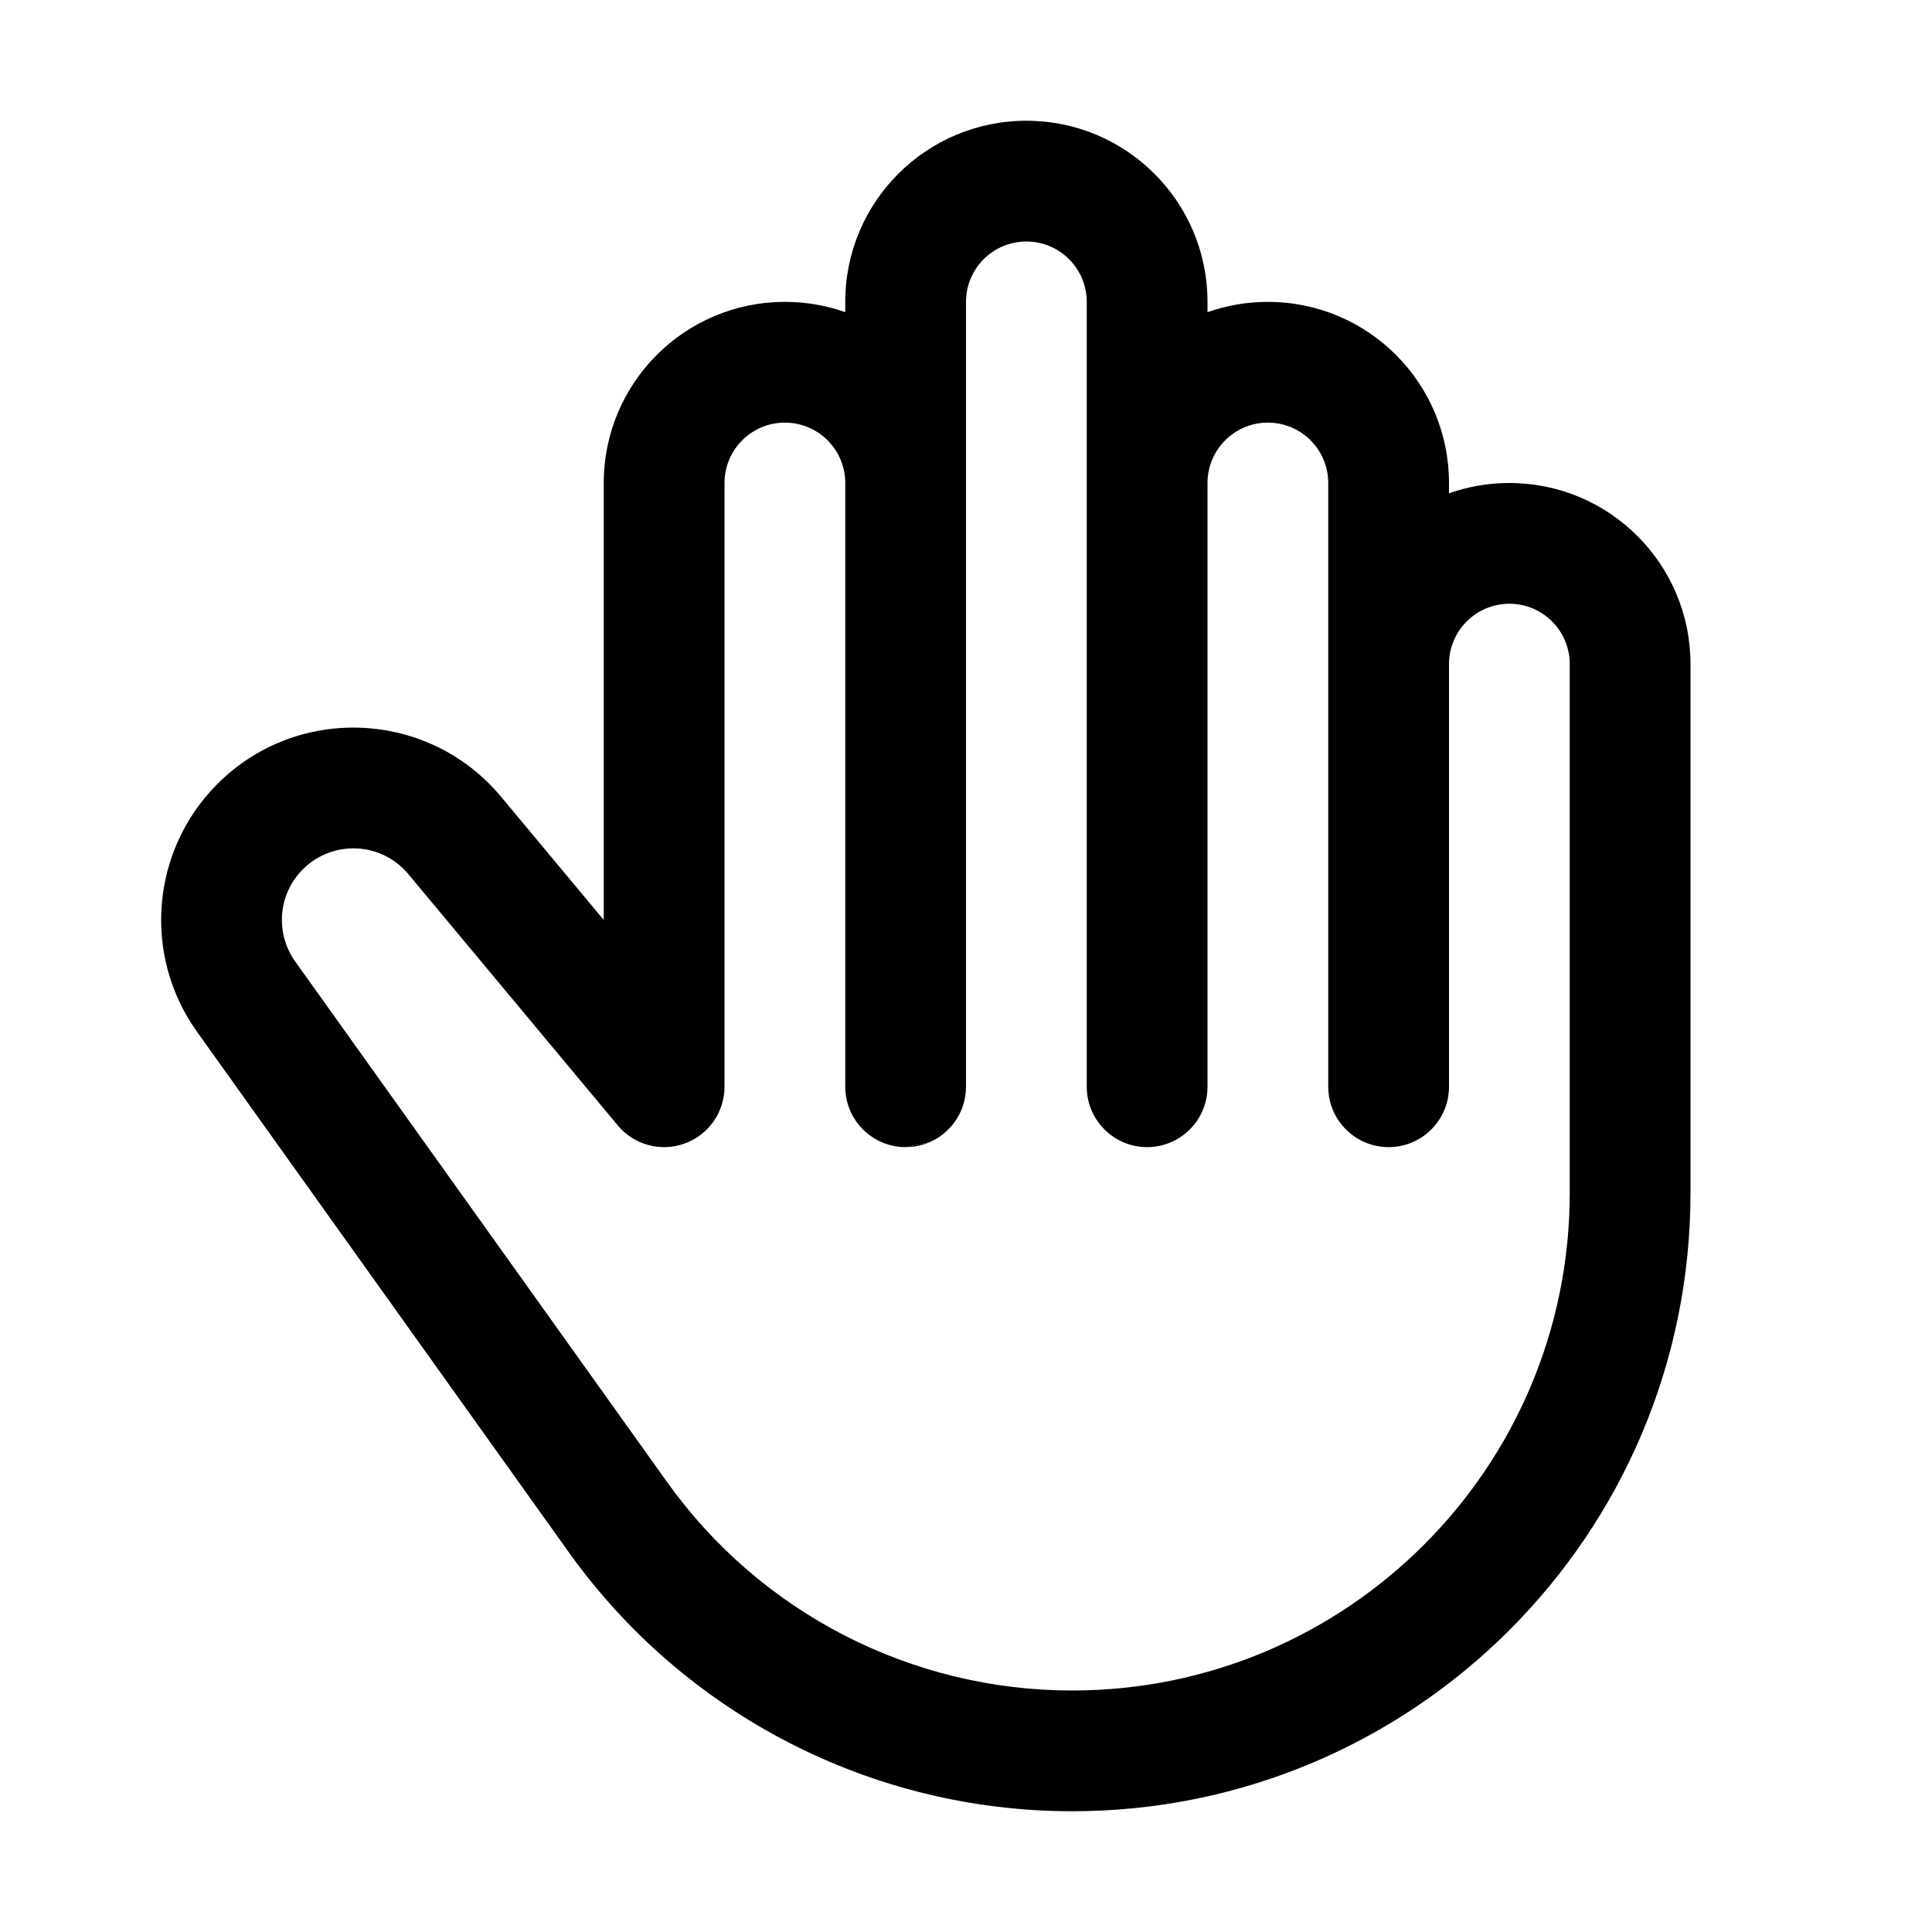
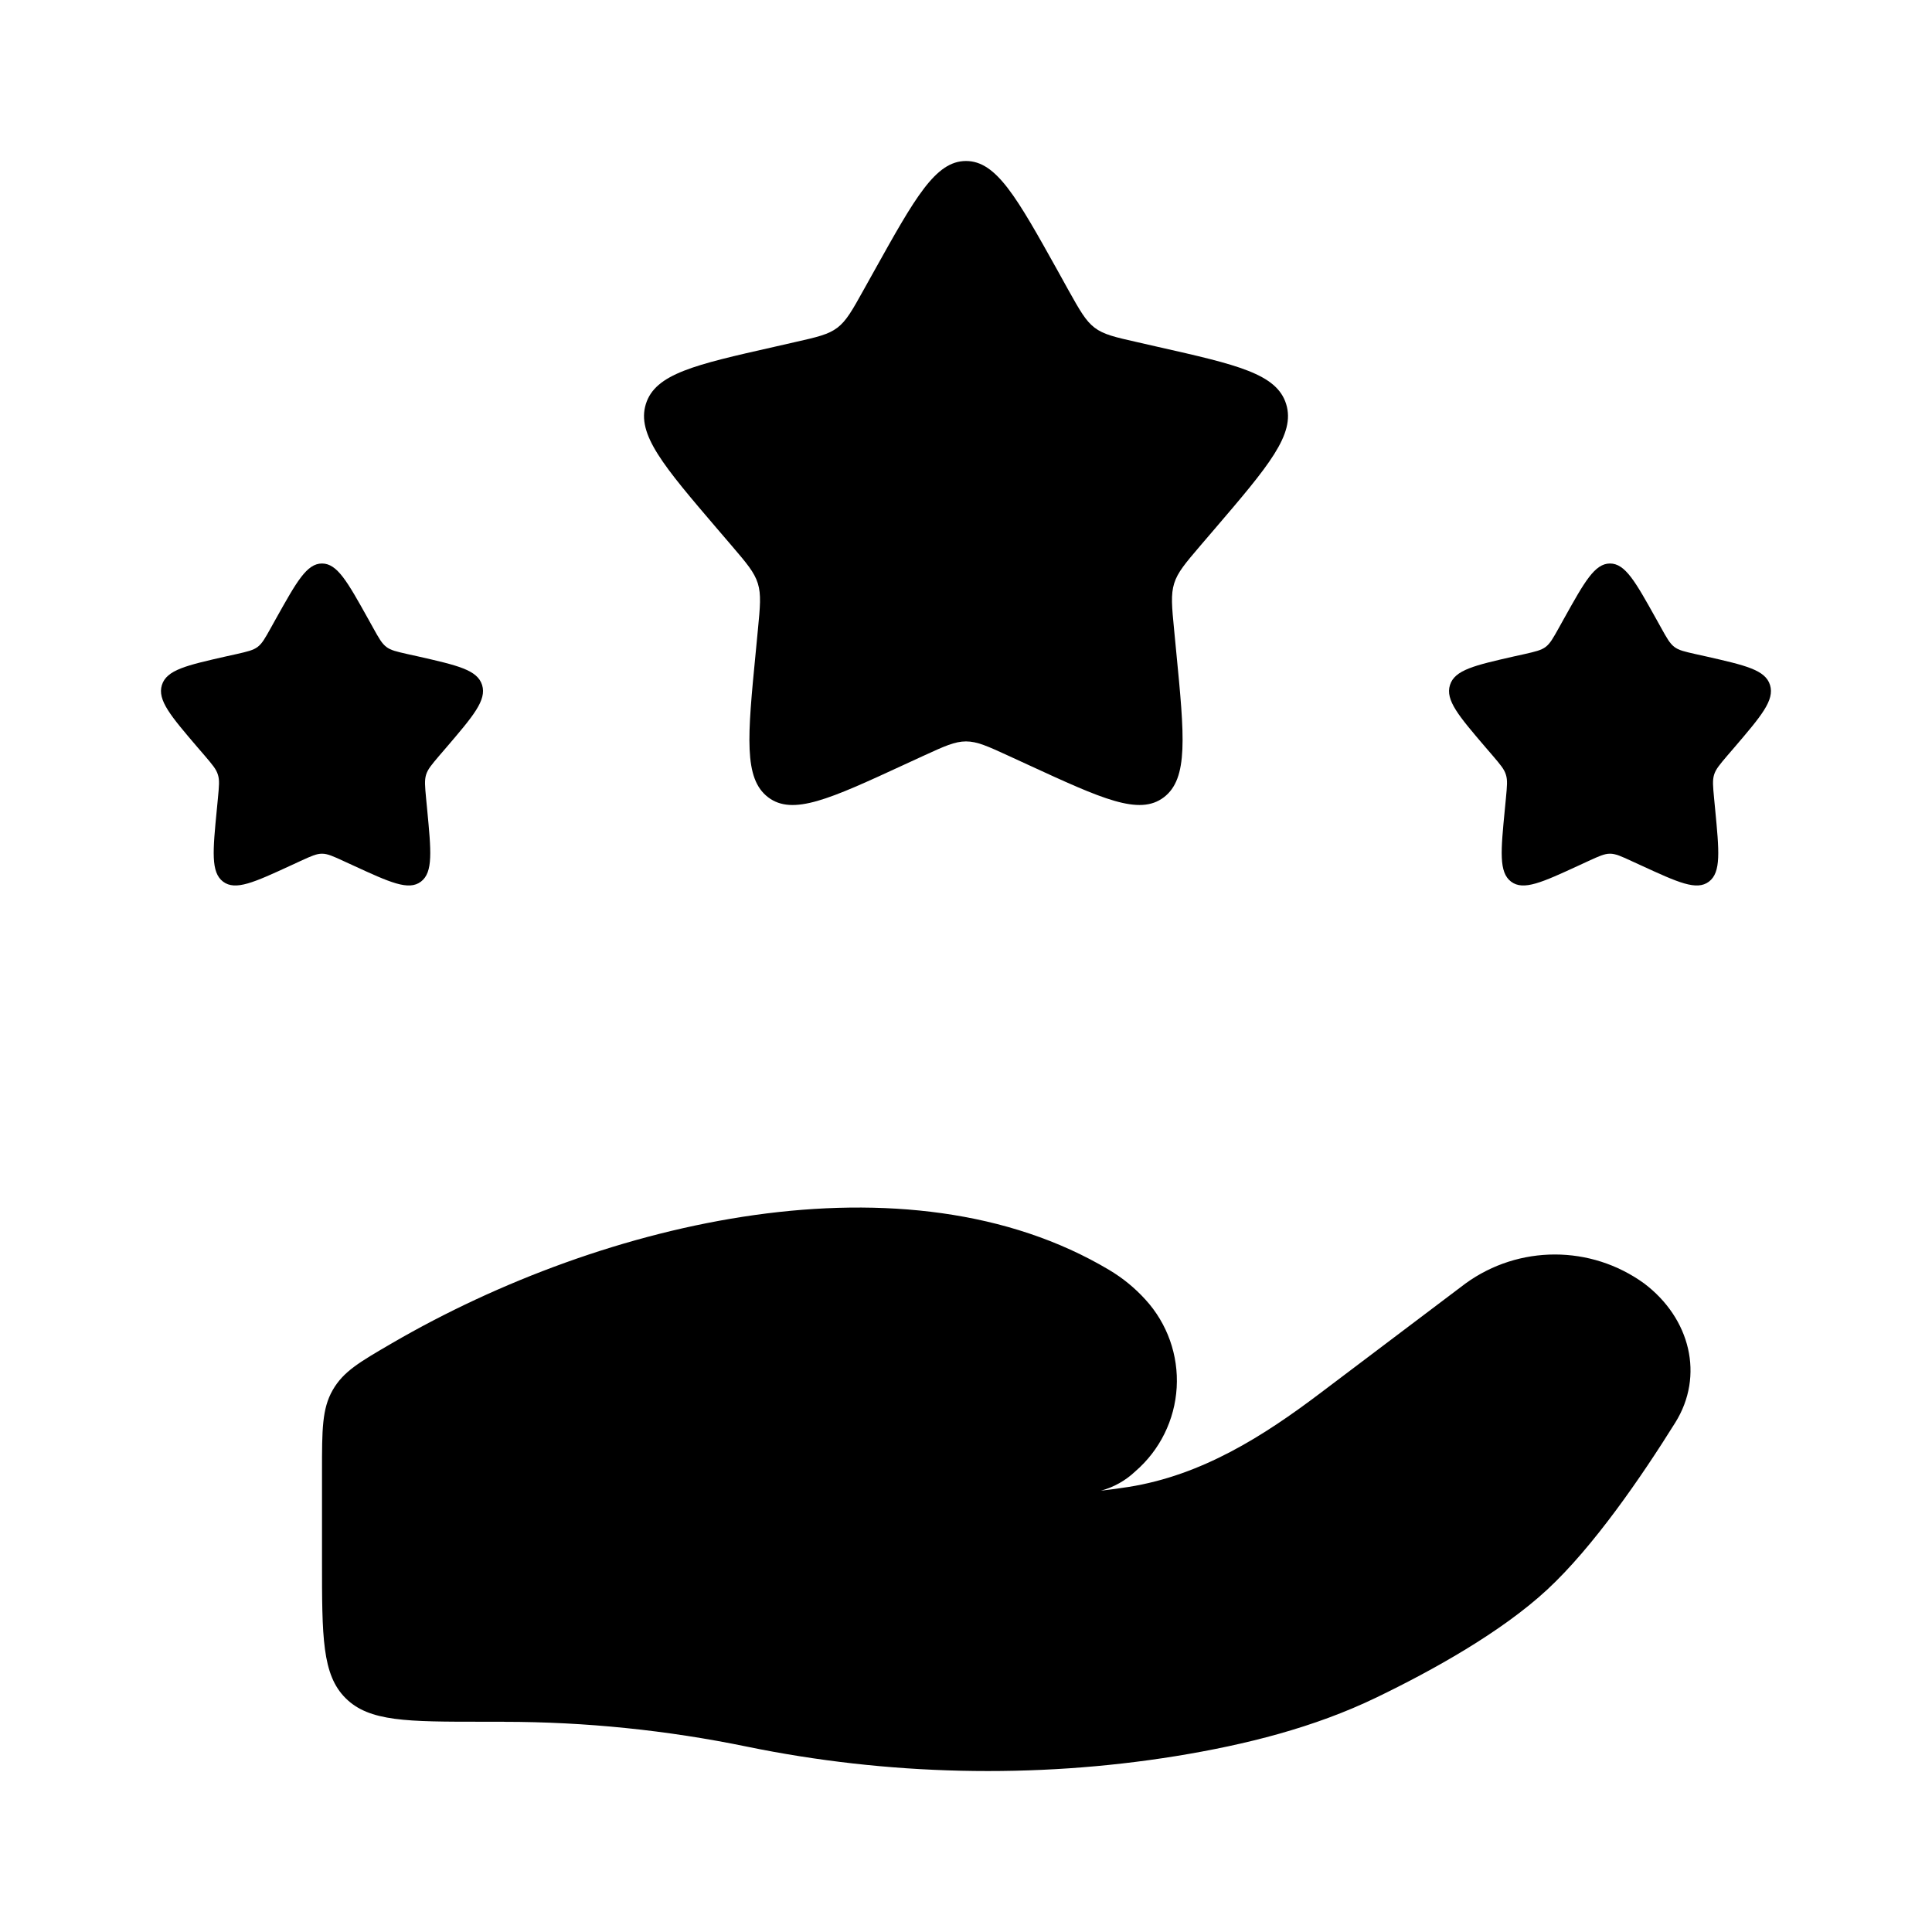
<svg xmlns="http://www.w3.org/2000/svg" width="24" height="24" viewBox="0 0 24 24">
-   <path d="M11.542 14.191C11.452 14.229 11.354 14.25 11.25 14.25C11.25 14.25 11.25 14.25 11.25 14.25" />
-   <path fill-rule="evenodd" clip-rule="evenodd" d="M10.5 3.75C10.5 2.507 11.507 1.5 12.75 1.5C13.993 1.5 15 2.507 15 3.75V3.878C15.235 3.795 15.487 3.75 15.75 3.75C16.993 3.75 18 4.757 18 6V6.128C18.235 6.045 18.487 6 18.75 6C19.993 6 21 7.007 21 8.25V13.494C21 13.496 21 13.498 21 13.5V14.818C21 19.061 17.561 22.5 13.318 22.5C10.836 22.5 8.508 21.302 7.066 19.283L2.446 12.815C1.768 11.865 1.876 10.564 2.701 9.738C3.694 8.745 5.326 8.819 6.225 9.898L7.5 11.428V6C7.5 4.757 8.507 3.75 9.75 3.75C10.013 3.75 10.265 3.795 10.5 3.878V3.75ZM11.542 14.191C11.811 14.077 12 13.811 12 13.5V6C12 5.996 12 5.993 12 5.989V3.75C12 3.336 12.336 3 12.75 3C13.164 3 13.5 3.336 13.5 3.75V13.5C13.5 13.914 13.836 14.25 14.25 14.25C14.664 14.25 15 13.914 15 13.5V6C15 5.586 15.336 5.25 15.75 5.25C16.164 5.25 16.5 5.586 16.5 6V13.5C16.5 13.914 16.836 14.25 17.25 14.25C17.664 14.25 18 13.914 18 13.5V8.25C18 7.836 18.336 7.5 18.75 7.5C19.164 7.5 19.5 7.836 19.5 8.25V14.25C19.5 14.252 19.5 14.254 19.5 14.256V14.818C19.5 18.232 16.732 21 13.318 21C11.321 21 9.447 20.036 8.287 18.411L3.667 11.944C3.415 11.59 3.455 11.106 3.762 10.799C4.131 10.43 4.738 10.457 5.072 10.858L7.674 13.98C7.876 14.223 8.208 14.313 8.505 14.205C8.802 14.098 9 13.816 9 13.5V6C9 5.586 9.336 5.25 9.75 5.25C10.162 5.25 10.497 5.582 10.5 5.994V13.5C10.5 13.798 10.674 14.056 10.927 14.177C11.024 14.224 11.134 14.25 11.25 14.25" />
+   <path fill="currentColor" d="M6.26 21.388H6c-.943 0-1.414 0-1.707-.293C4 20.804 4 20.332 4 19.389v-1.112c0-.518 0-.777.133-1.009s.334-.348.736-.582c2.646-1.539 6.403-2.405 8.91-.91q.253.151.45.368a1.49 1.49 0 0 1-.126 2.134a1 1 0 0 1-.427.24q.18-.021.345-.047c.911-.145 1.676-.633 2.376-1.162l1.808-1.365a1.89 1.89 0 0 1 2.22 0c.573.433.749 1.146.386 1.728c-.423.678-1.019 1.545-1.591 2.075s-1.426 1.004-2.122 1.34c-.772.373-1.624.587-2.491.728c-1.758.284-3.59.24-5.33-.118a15 15 0 0 0-3.017-.308m4.601-18.026C11.368 2.454 11.621 2 12 2s.632.454 1.139 1.363l.13.235c.145.259.217.388.329.473s.252.117.532.18l.254.058c.984.222 1.476.334 1.593.71s-.218.769-.889 1.553l-.174.203c-.19.223-.285.334-.328.472s-.029.287 0 .584l.026.27c.102 1.047.152 1.57-.154 1.803s-.767.02-1.688-.404l-.239-.11c-.261-.12-.392-.18-.531-.18s-.27.06-.531.18l-.239.11c-.92.425-1.382.637-1.688.404s-.256-.756-.154-1.802l.026-.271c.029-.297.043-.446 0-.584s-.138-.25-.328-.472l-.174-.203c-.67-.784-1.006-1.177-.889-1.553s.609-.488 1.593-.71l.254-.058c.28-.063.42-.095.532-.18s.184-.214.328-.473zm8.569 4.319c.254-.455.38-.682.57-.682s.316.227.57.682l.065.117c.072.13.108.194.164.237s.126.058.266.09l.127.028c.492.112.738.167.796.356s-.109.384-.444.776l-.087.101c-.095.112-.143.168-.164.237s-.014.143 0 .292l.013.135c.05.523.076.785-.077.901s-.383.01-.844-.202l-.12-.055c-.13-.06-.196-.09-.265-.09c-.07 0-.135.03-.266.09l-.119.055c-.46.212-.69.318-.844.202c-.153-.116-.128-.378-.077-.901l.013-.135c.014-.15.022-.224 0-.292c-.021-.07-.069-.125-.164-.237l-.087-.101c-.335-.392-.503-.588-.444-.776s.304-.244.796-.356l.127-.028c.14-.032.21-.048.266-.09c.056-.043.092-.108.164-.237zm-16 0C3.685 7.227 3.81 7 4 7s.316.227.57.682l.065.117c.072.13.108.194.164.237s.126.058.266.09l.127.028c.492.112.738.167.797.356c.058.188-.11.384-.445.776l-.087.101c-.095.112-.143.168-.164.237s-.014.143 0 .292l.013.135c.05.523.076.785-.077.901s-.384.01-.844-.202l-.12-.055c-.13-.06-.196-.09-.265-.09c-.07 0-.135.03-.266.09l-.119.055c-.46.212-.69.318-.844.202c-.153-.116-.128-.378-.077-.901l.013-.135c.014-.15.022-.224 0-.292c-.021-.07-.069-.125-.164-.237l-.087-.101c-.335-.392-.503-.588-.445-.776c.059-.189.305-.244.797-.356l.127-.028c.14-.032.21-.048.266-.09c.056-.043.092-.108.164-.237z" />
</svg>
